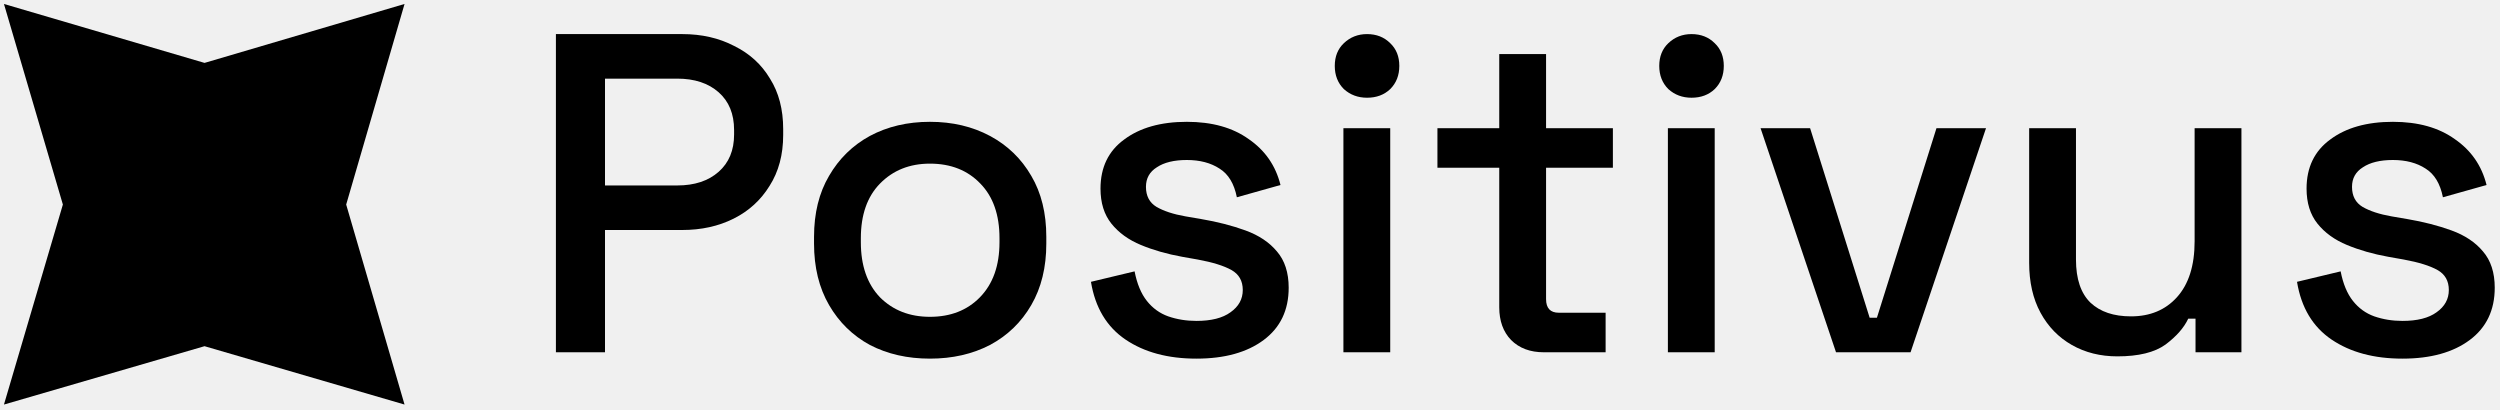
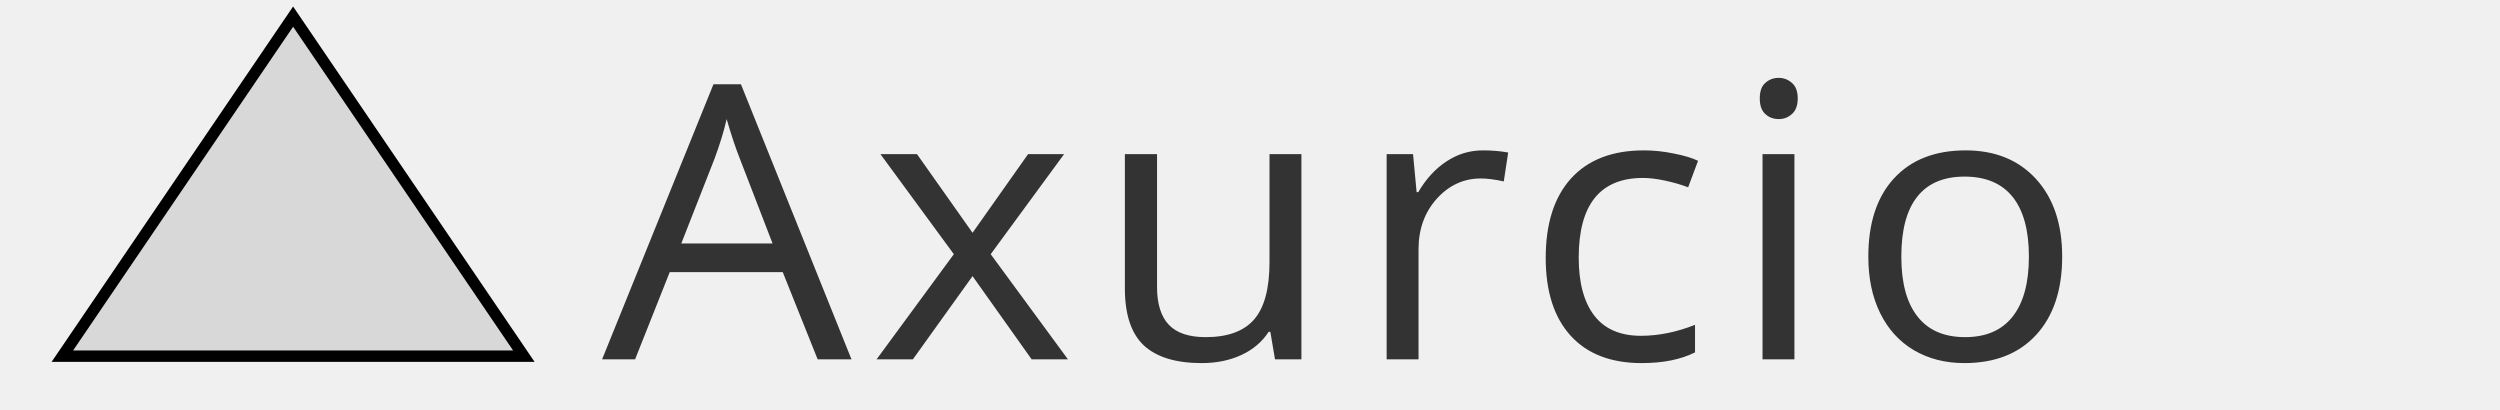
- <svg xmlns="http://www.w3.org/2000/svg" width="220" height="36" viewBox="0 0 220 36" fill="none">
-   <g clip-path="url(#clip0_330_1194)">
-     <path d="M17.999 5.535L35.6 0.349L30.464 18L35.6 35.601L17.999 30.465L0.348 35.601L5.533 18L0.348 0.349L17.999 5.535Z" fill="black" />
-   </g>
-   <path d="M48.92 31V3H60.04C61.747 3 63.267 3.347 64.6 4.04C65.96 4.707 67.013 5.667 67.76 6.92C68.533 8.147 68.92 9.627 68.92 11.36V11.88C68.92 13.613 68.52 15.107 67.72 16.36C66.947 17.613 65.893 18.573 64.56 19.24C63.227 19.907 61.72 20.24 60.04 20.24H53.24V31H48.92ZM53.24 16.32H59.6C61.12 16.32 62.333 15.92 63.24 15.12C64.147 14.32 64.6 13.227 64.6 11.84V11.44C64.6 10.027 64.147 8.92 63.24 8.12C62.333 7.32 61.12 6.92 59.6 6.92H53.24V16.32Z" fill="black" />
-   <path d="M81.835 31.56C79.861 31.56 78.101 31.16 76.555 30.36C75.035 29.533 73.835 28.36 72.955 26.84C72.075 25.32 71.635 23.52 71.635 21.44V20.84C71.635 18.76 72.075 16.973 72.955 15.48C73.835 13.96 75.035 12.787 76.555 11.96C78.101 11.133 79.861 10.72 81.835 10.72C83.808 10.72 85.568 11.133 87.115 11.96C88.661 12.787 89.875 13.96 90.755 15.48C91.635 16.973 92.075 18.76 92.075 20.84V21.44C92.075 23.52 91.635 25.32 90.755 26.84C89.875 28.36 88.661 29.533 87.115 30.36C85.568 31.16 83.808 31.56 81.835 31.56ZM81.835 27.88C83.648 27.88 85.115 27.307 86.235 26.16C87.381 24.987 87.955 23.373 87.955 21.32V20.96C87.955 18.907 87.395 17.307 86.275 16.16C85.155 14.987 83.675 14.4 81.835 14.4C80.048 14.4 78.581 14.987 77.435 16.16C76.315 17.307 75.755 18.907 75.755 20.96V21.32C75.755 23.373 76.315 24.987 77.435 26.16C78.581 27.307 80.048 27.88 81.835 27.88Z" fill="black" />
-   <path d="M105.284 31.56C102.777 31.56 100.697 31 99.044 29.88C97.391 28.76 96.377 27.067 96.004 24.8L99.844 23.88C100.057 24.973 100.417 25.84 100.924 26.48C101.431 27.12 102.057 27.573 102.804 27.84C103.577 28.107 104.404 28.24 105.284 28.24C106.591 28.24 107.591 27.987 108.284 27.48C109.004 26.973 109.364 26.32 109.364 25.52C109.364 24.72 109.031 24.133 108.364 23.76C107.697 23.387 106.711 23.08 105.404 22.84L104.044 22.6C102.711 22.36 101.497 22.013 100.404 21.56C99.311 21.107 98.444 20.48 97.804 19.68C97.164 18.88 96.844 17.853 96.844 16.6C96.844 14.733 97.537 13.293 98.924 12.28C100.311 11.24 102.151 10.72 104.444 10.72C106.657 10.72 108.471 11.227 109.884 12.24C111.324 13.227 112.257 14.573 112.684 16.28L108.844 17.36C108.604 16.16 108.097 15.32 107.324 14.84C106.551 14.333 105.591 14.08 104.444 14.08C103.324 14.08 102.444 14.293 101.804 14.72C101.164 15.12 100.844 15.693 100.844 16.44C100.844 17.24 101.151 17.827 101.764 18.2C102.404 18.573 103.257 18.853 104.324 19.04L105.724 19.28C107.137 19.52 108.431 19.853 109.604 20.28C110.777 20.707 111.697 21.32 112.364 22.12C113.057 22.92 113.404 23.987 113.404 25.32C113.404 27.293 112.671 28.827 111.204 29.92C109.737 31.013 107.764 31.56 105.284 31.56Z" fill="black" />
-   <path d="M118.22 31V11.28H122.34V31H118.22ZM120.3 8.6C119.5 8.6 118.82 8.347 118.26 7.84C117.726 7.307 117.46 6.627 117.46 5.8C117.46 4.973 117.726 4.307 118.26 3.8C118.82 3.267 119.5 3 120.3 3C121.126 3 121.806 3.267 122.34 3.8C122.873 4.307 123.14 4.973 123.14 5.8C123.14 6.627 122.873 7.307 122.34 7.84C121.806 8.347 121.126 8.6 120.3 8.6Z" fill="black" />
-   <path d="M135.854 31C134.654 31 133.694 30.64 132.974 29.92C132.281 29.2 131.934 28.24 131.934 27.04V14.76H126.494V11.28H131.934V4.76H136.054V11.28H141.934V14.76H136.054V26.32C136.054 27.12 136.427 27.52 137.174 27.52H141.294V31H135.854Z" fill="black" />
-   <path d="M146.774 31V11.28H150.894V31H146.774ZM148.854 8.6C148.054 8.6 147.374 8.347 146.814 7.84C146.281 7.307 146.014 6.627 146.014 5.8C146.014 4.973 146.281 4.307 146.814 3.8C147.374 3.267 148.054 3 148.854 3C149.681 3 150.361 3.267 150.894 3.8C151.428 4.307 151.694 4.973 151.694 5.8C151.694 6.627 151.428 7.307 150.894 7.84C150.361 8.347 149.681 8.6 148.854 8.6Z" fill="black" />
-   <path d="M161.569 31L154.929 11.28H159.289L164.529 27.96H165.169L170.409 11.28H174.769L168.129 31H161.569Z" fill="black" />
-   <path d="M186.326 31.36C184.833 31.36 183.5 31.027 182.326 30.36C181.153 29.693 180.233 28.747 179.566 27.52C178.9 26.293 178.566 24.827 178.566 23.12V11.28H182.686V22.84C182.686 24.547 183.113 25.813 183.966 26.64C184.82 27.44 186.006 27.84 187.526 27.84C189.206 27.84 190.553 27.28 191.566 26.16C192.606 25.013 193.126 23.373 193.126 21.24V11.28H197.246V31H193.206V28.04H192.566C192.193 28.84 191.526 29.6 190.566 30.32C189.606 31.013 188.193 31.36 186.326 31.36Z" fill="black" />
-   <path d="M211.417 31.56C208.91 31.56 206.83 31 205.177 29.88C203.523 28.76 202.51 27.067 202.137 24.8L205.977 23.88C206.19 24.973 206.55 25.84 207.057 26.48C207.563 27.12 208.19 27.573 208.937 27.84C209.71 28.107 210.537 28.24 211.417 28.24C212.723 28.24 213.723 27.987 214.417 27.48C215.137 26.973 215.497 26.32 215.497 25.52C215.497 24.72 215.163 24.133 214.497 23.76C213.83 23.387 212.843 23.08 211.537 22.84L210.177 22.6C208.843 22.36 207.63 22.013 206.537 21.56C205.443 21.107 204.577 20.48 203.937 19.68C203.297 18.88 202.977 17.853 202.977 16.6C202.977 14.733 203.67 13.293 205.057 12.28C206.443 11.24 208.283 10.72 210.577 10.72C212.79 10.72 214.603 11.227 216.017 12.24C217.457 13.227 218.39 14.573 218.817 16.28L214.977 17.36C214.737 16.16 214.23 15.32 213.457 14.84C212.683 14.333 211.723 14.08 210.577 14.08C209.457 14.08 208.577 14.293 207.937 14.72C207.297 15.12 206.977 15.693 206.977 16.44C206.977 17.24 207.283 17.827 207.897 18.2C208.537 18.573 209.39 18.853 210.457 19.04L211.857 19.28C213.27 19.52 214.563 19.853 215.737 20.28C216.91 20.707 217.83 21.32 218.497 22.12C219.19 22.92 219.537 23.987 219.537 25.32C219.537 27.293 218.803 28.827 217.337 29.92C215.87 31.013 213.897 31.56 211.417 31.56Z" fill="black" />
-   <defs>
-     <clipPath id="clip0_330_1194">
-       <rect width="36" height="36" fill="white" />
-     </clipPath>
-   </defs>
+ <svg xmlns="http://www.w3.org/2000/svg" xmlns:ns1="https://boxy-svg.com" viewBox="0 0 220 36" fill="none">
+   <path d="M 25.793 1.463 L 46.098 31.342 L 5.488 31.342 L 25.793 1.463 Z" style="fill: rgb(216, 216, 216); stroke: rgb(0, 0, 0);" transform="matrix(1, 0, 0, 1, -8.881784197001252e-16, 0)" ns1:shape="triangle 5.488 1.463 40.61 29.879 0.5 0 1@11e8cd6a" />
+   <text style="fill: rgb(51, 51, 51); font-family: Open Sans, sans-serif; font-size: 22.4px; letter-spacing: 1px; white-space: pre;" x="66.83" y="23.781" transform="matrix(1.548629, 0, 0, 1.506922, -50.50817, -4.214062)">Axurcio</text>
</svg>
